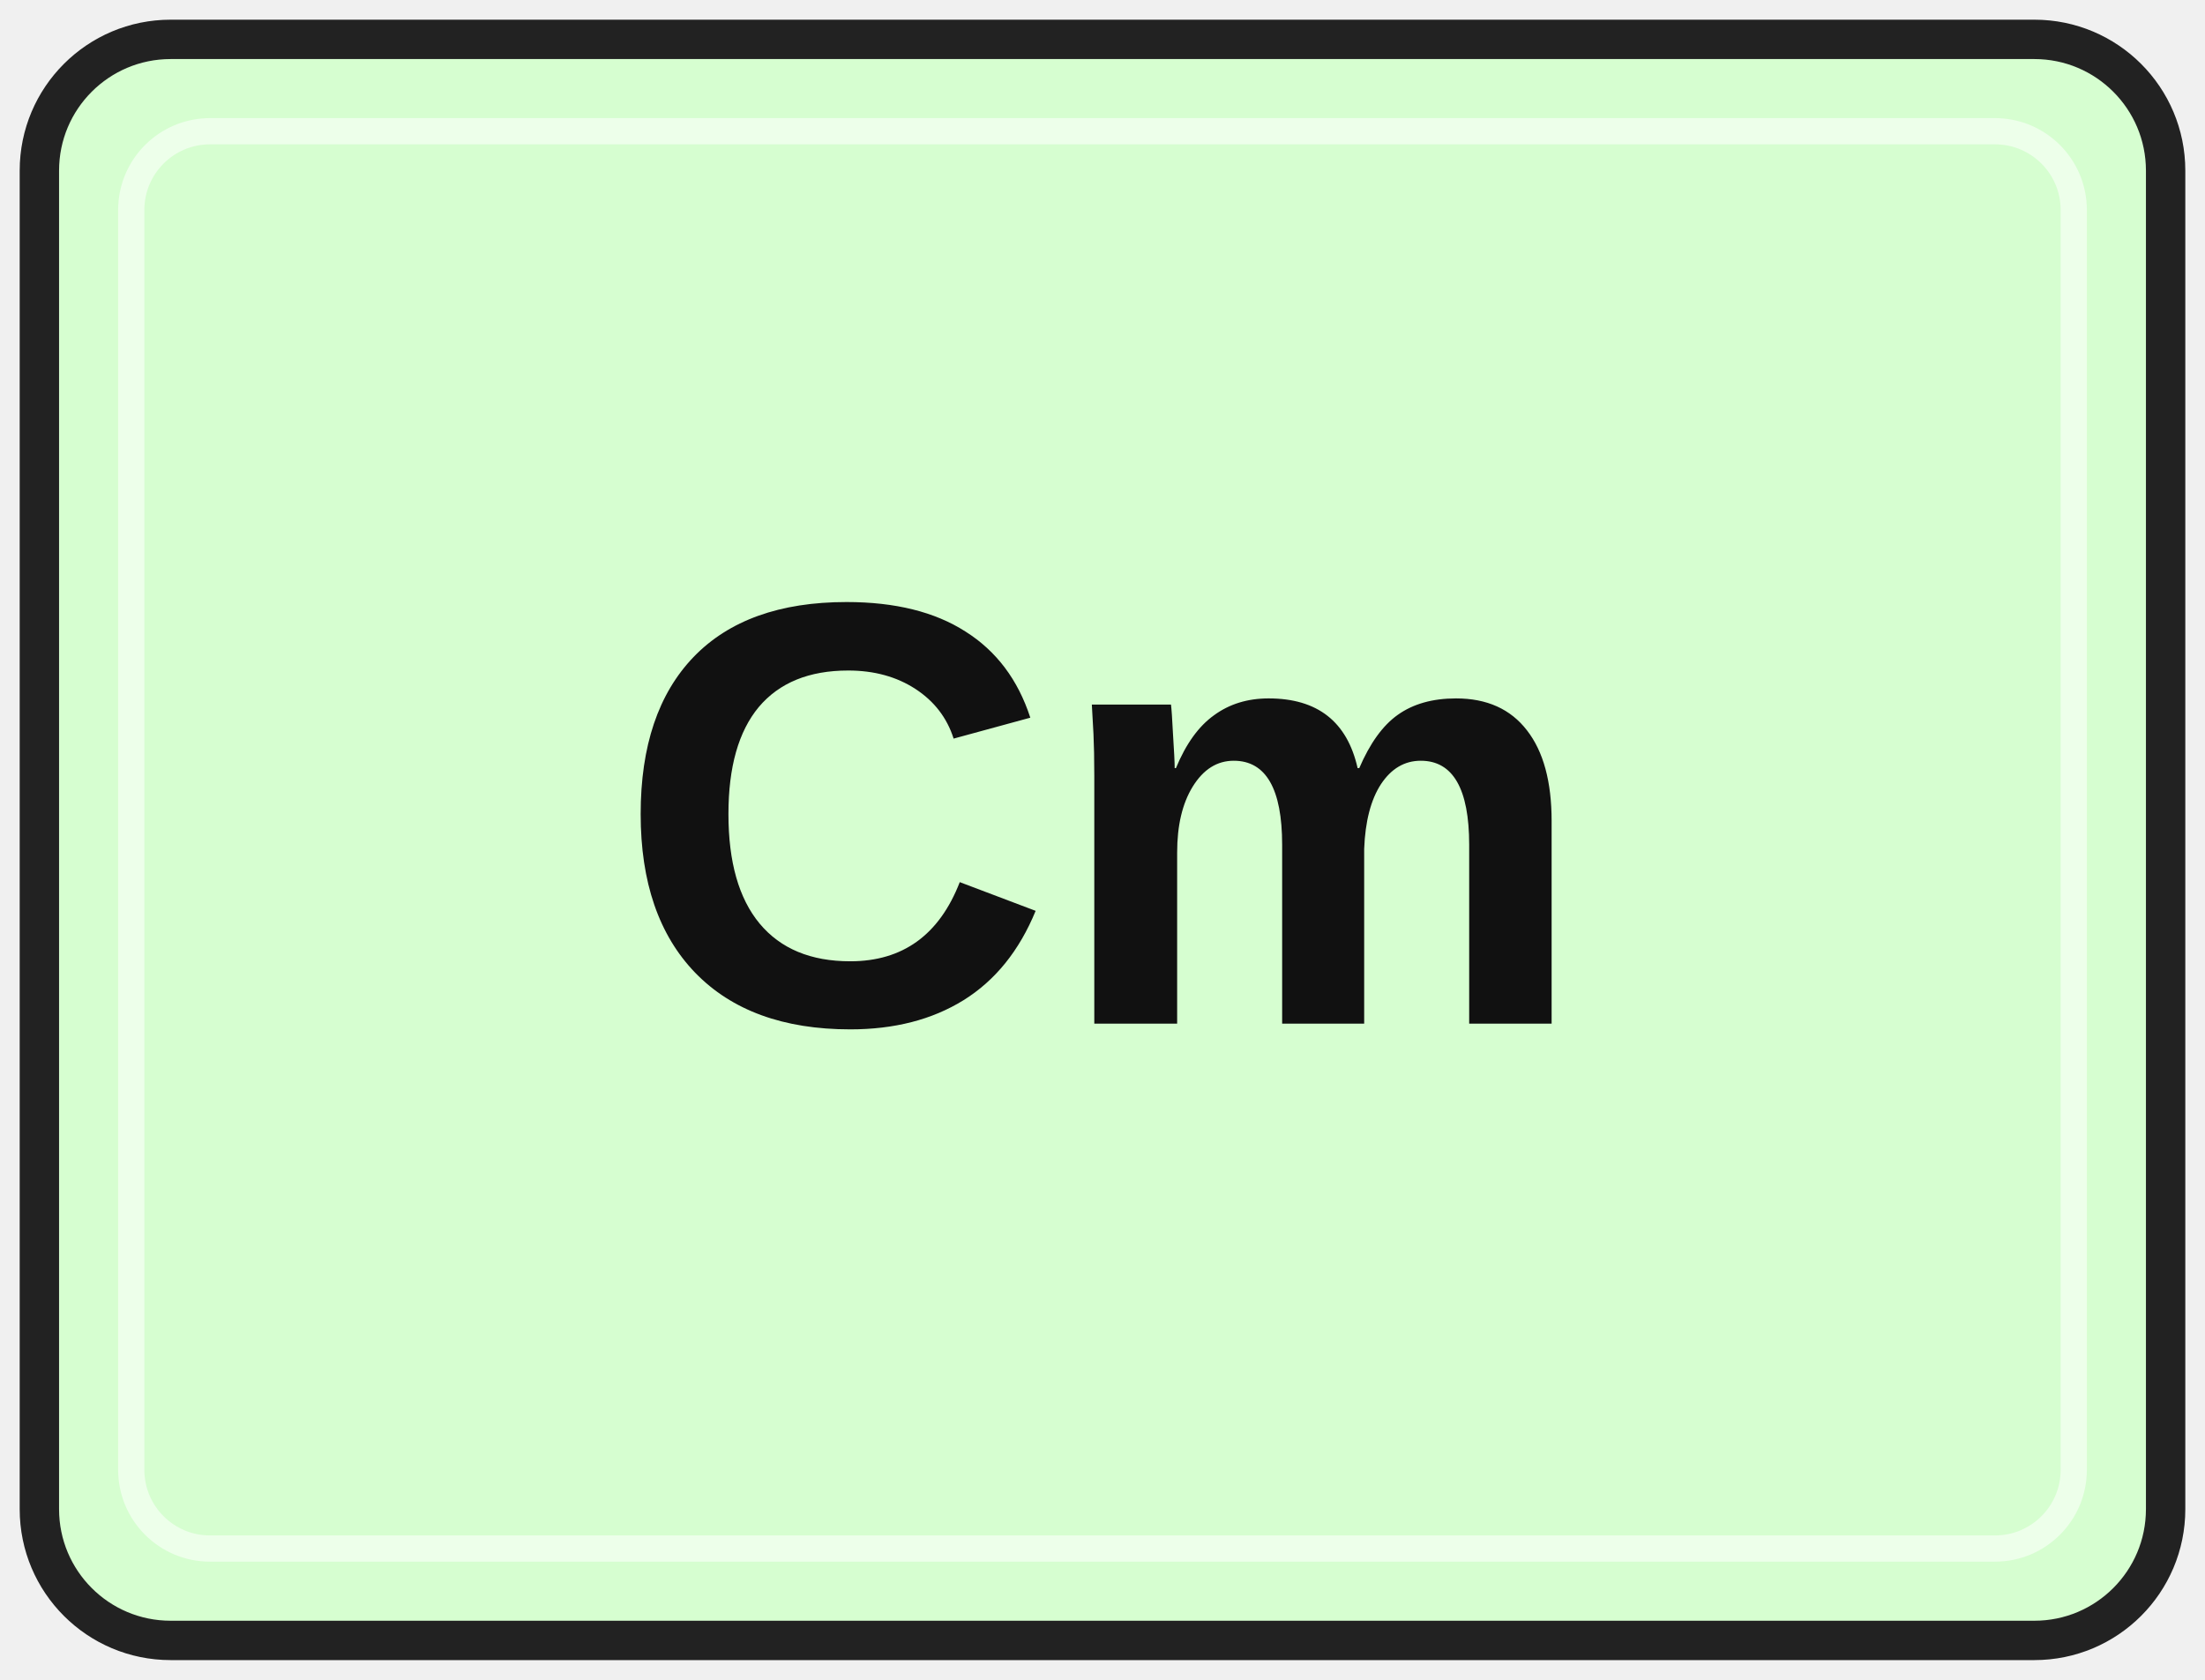
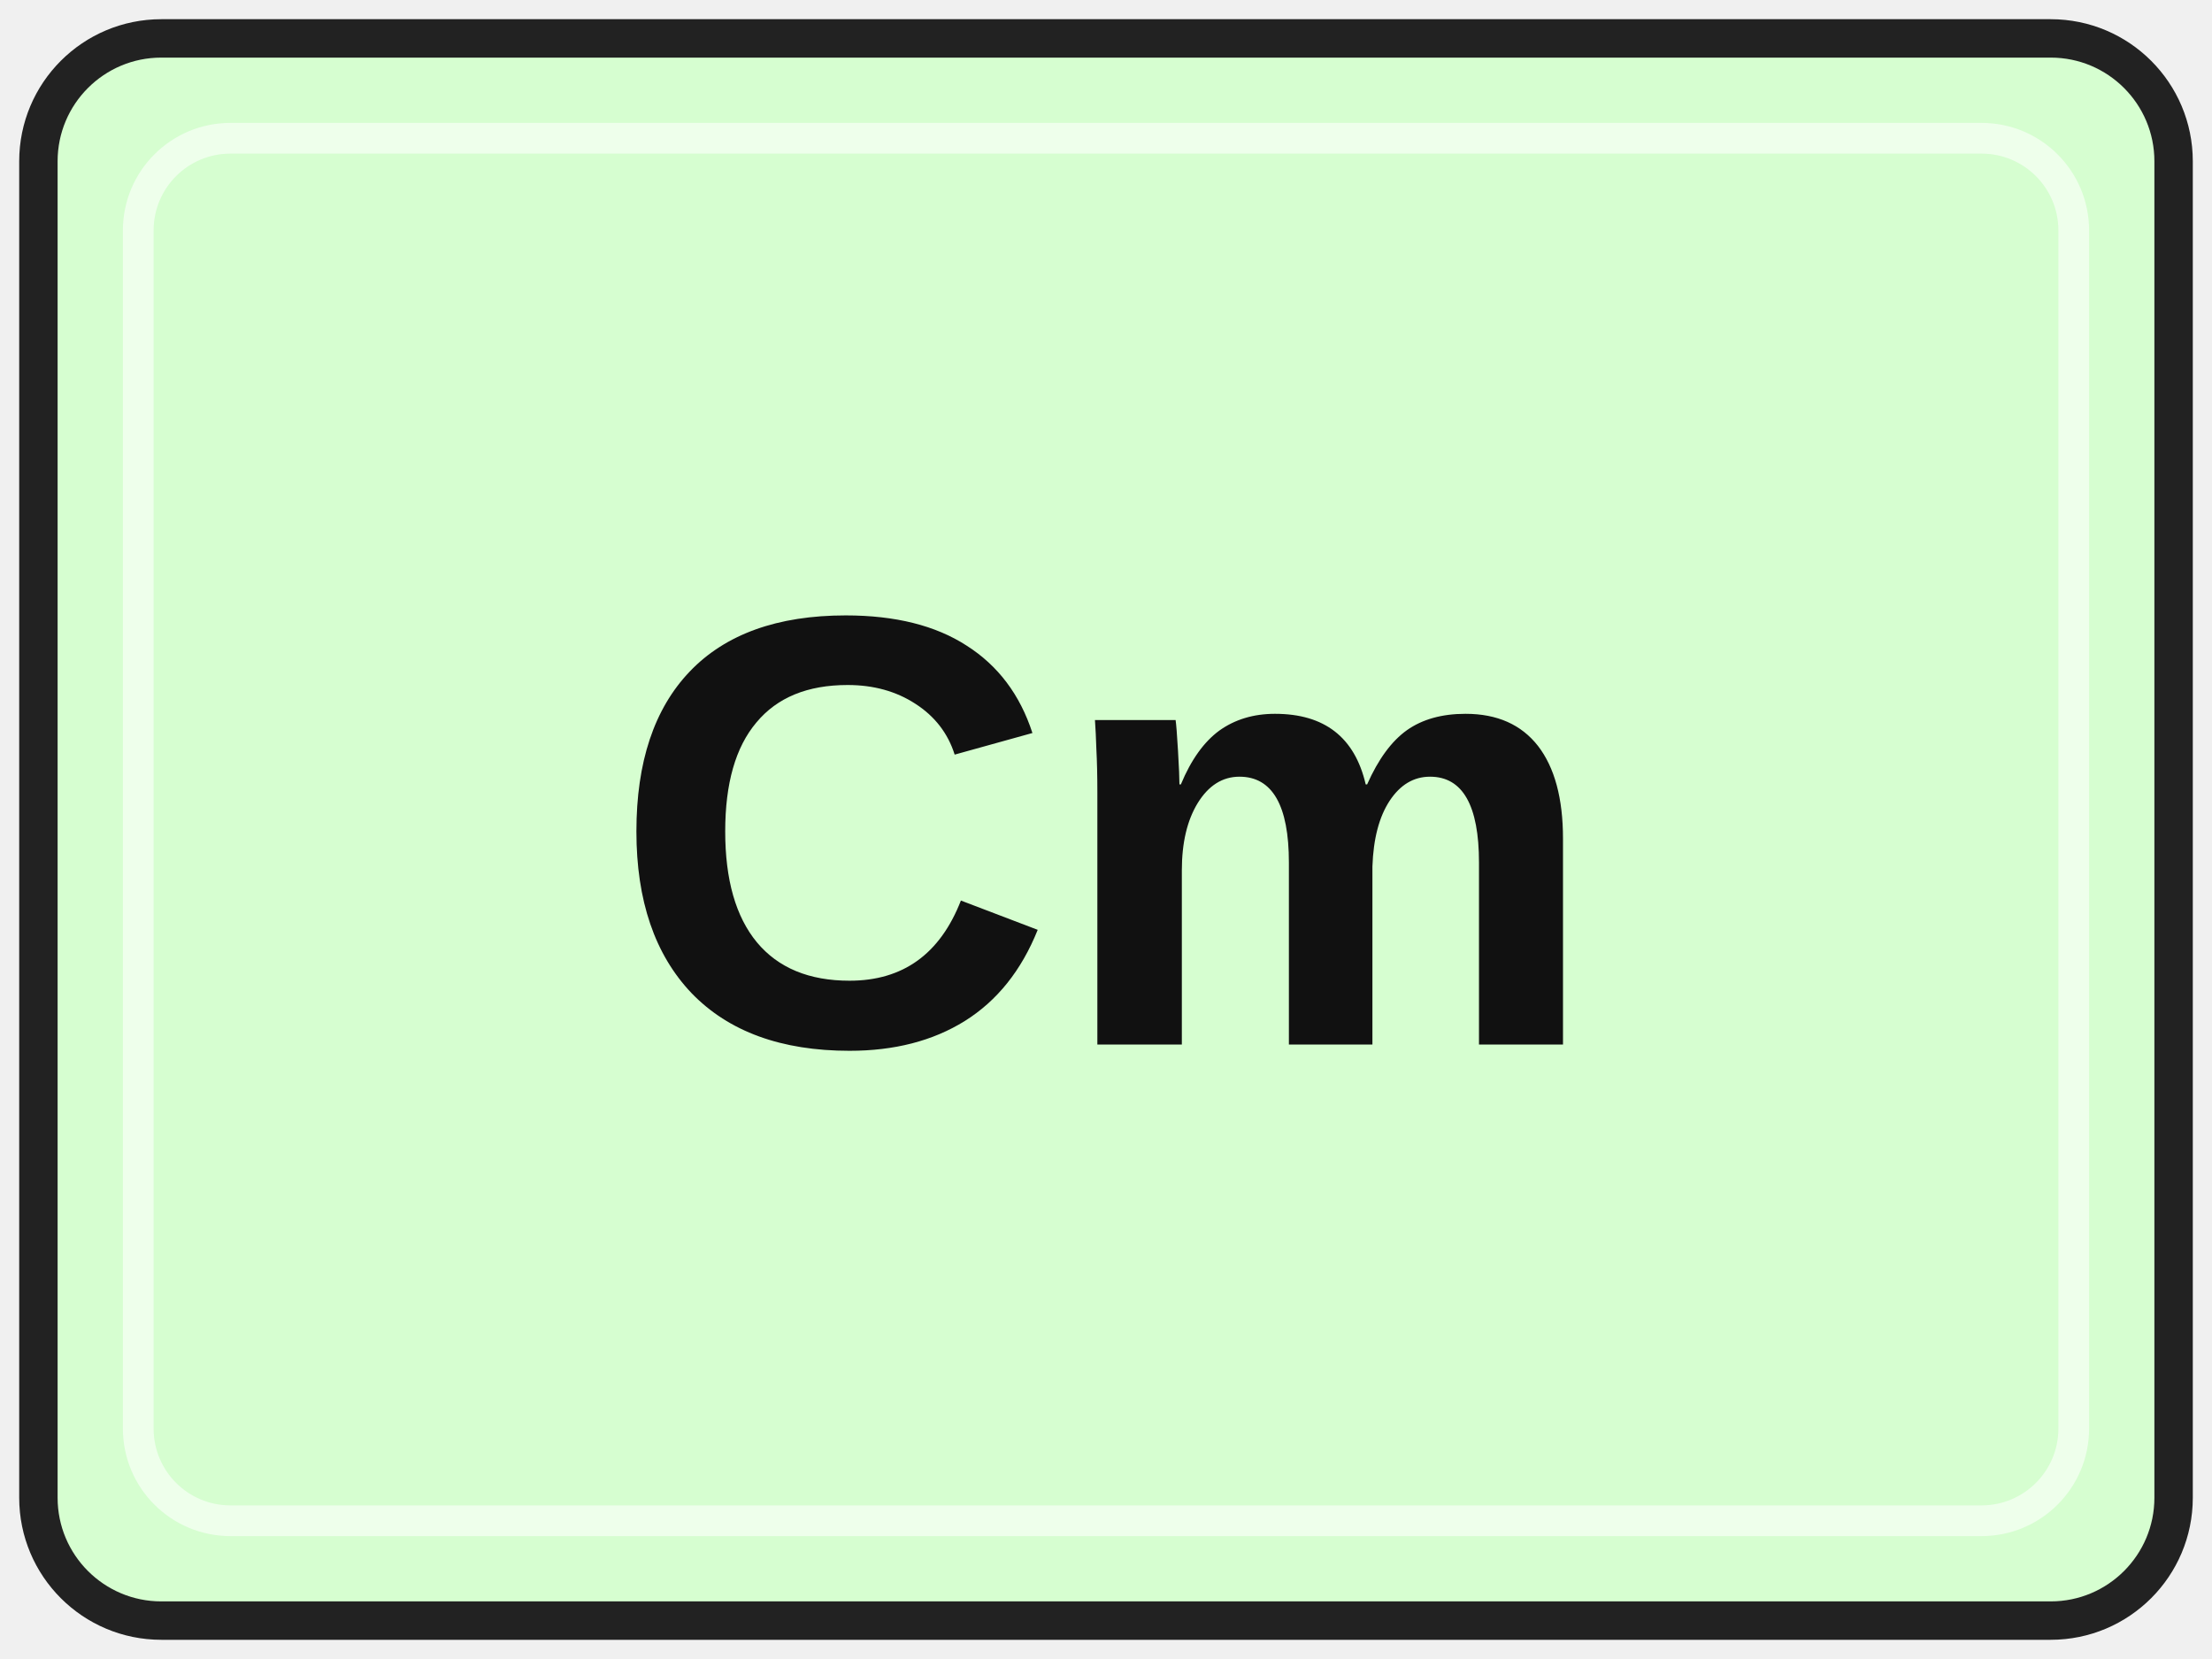
- <svg xmlns="http://www.w3.org/2000/svg" width="84" height="64" viewBox="0 0 84 64" role="img" aria-labelledby="title desc">
-   <rect x="1.5" y="1.5" width="81" height="61" rx="5" fill="#D6FED0" stroke="#222222" stroke-width="1.5" />
-   <rect x="5" y="5" width="74" height="54" rx="3" fill="none" stroke="#FFFFFF" stroke-opacity="0.55" />
-   <text x="42" y="39" text-anchor="middle" font-family="Arial, Helvetica, sans-serif" font-size="23" font-weight="700" fill="#111111">Cm</text>
+ <svg xmlns="http://www.w3.org/2000/svg" width="72" height="54" viewBox="0 0 72 54" role="img" aria-labelledby="title desc">
+   <rect x="1.25" y="1.25" width="69.5" height="51.5" rx="4" fill="#D6FED0" stroke="#222222" stroke-width="1.25" />
+   <rect x="4.5" y="4.5" width="63" height="45" rx="3" fill="none" stroke="#FFFFFF" stroke-opacity="0.58" />
+   <text x="36" y="34" text-anchor="middle" font-family="Arial, Helvetica, sans-serif" font-size="20" font-weight="700" fill="#111111">Cm</text>
</svg>
